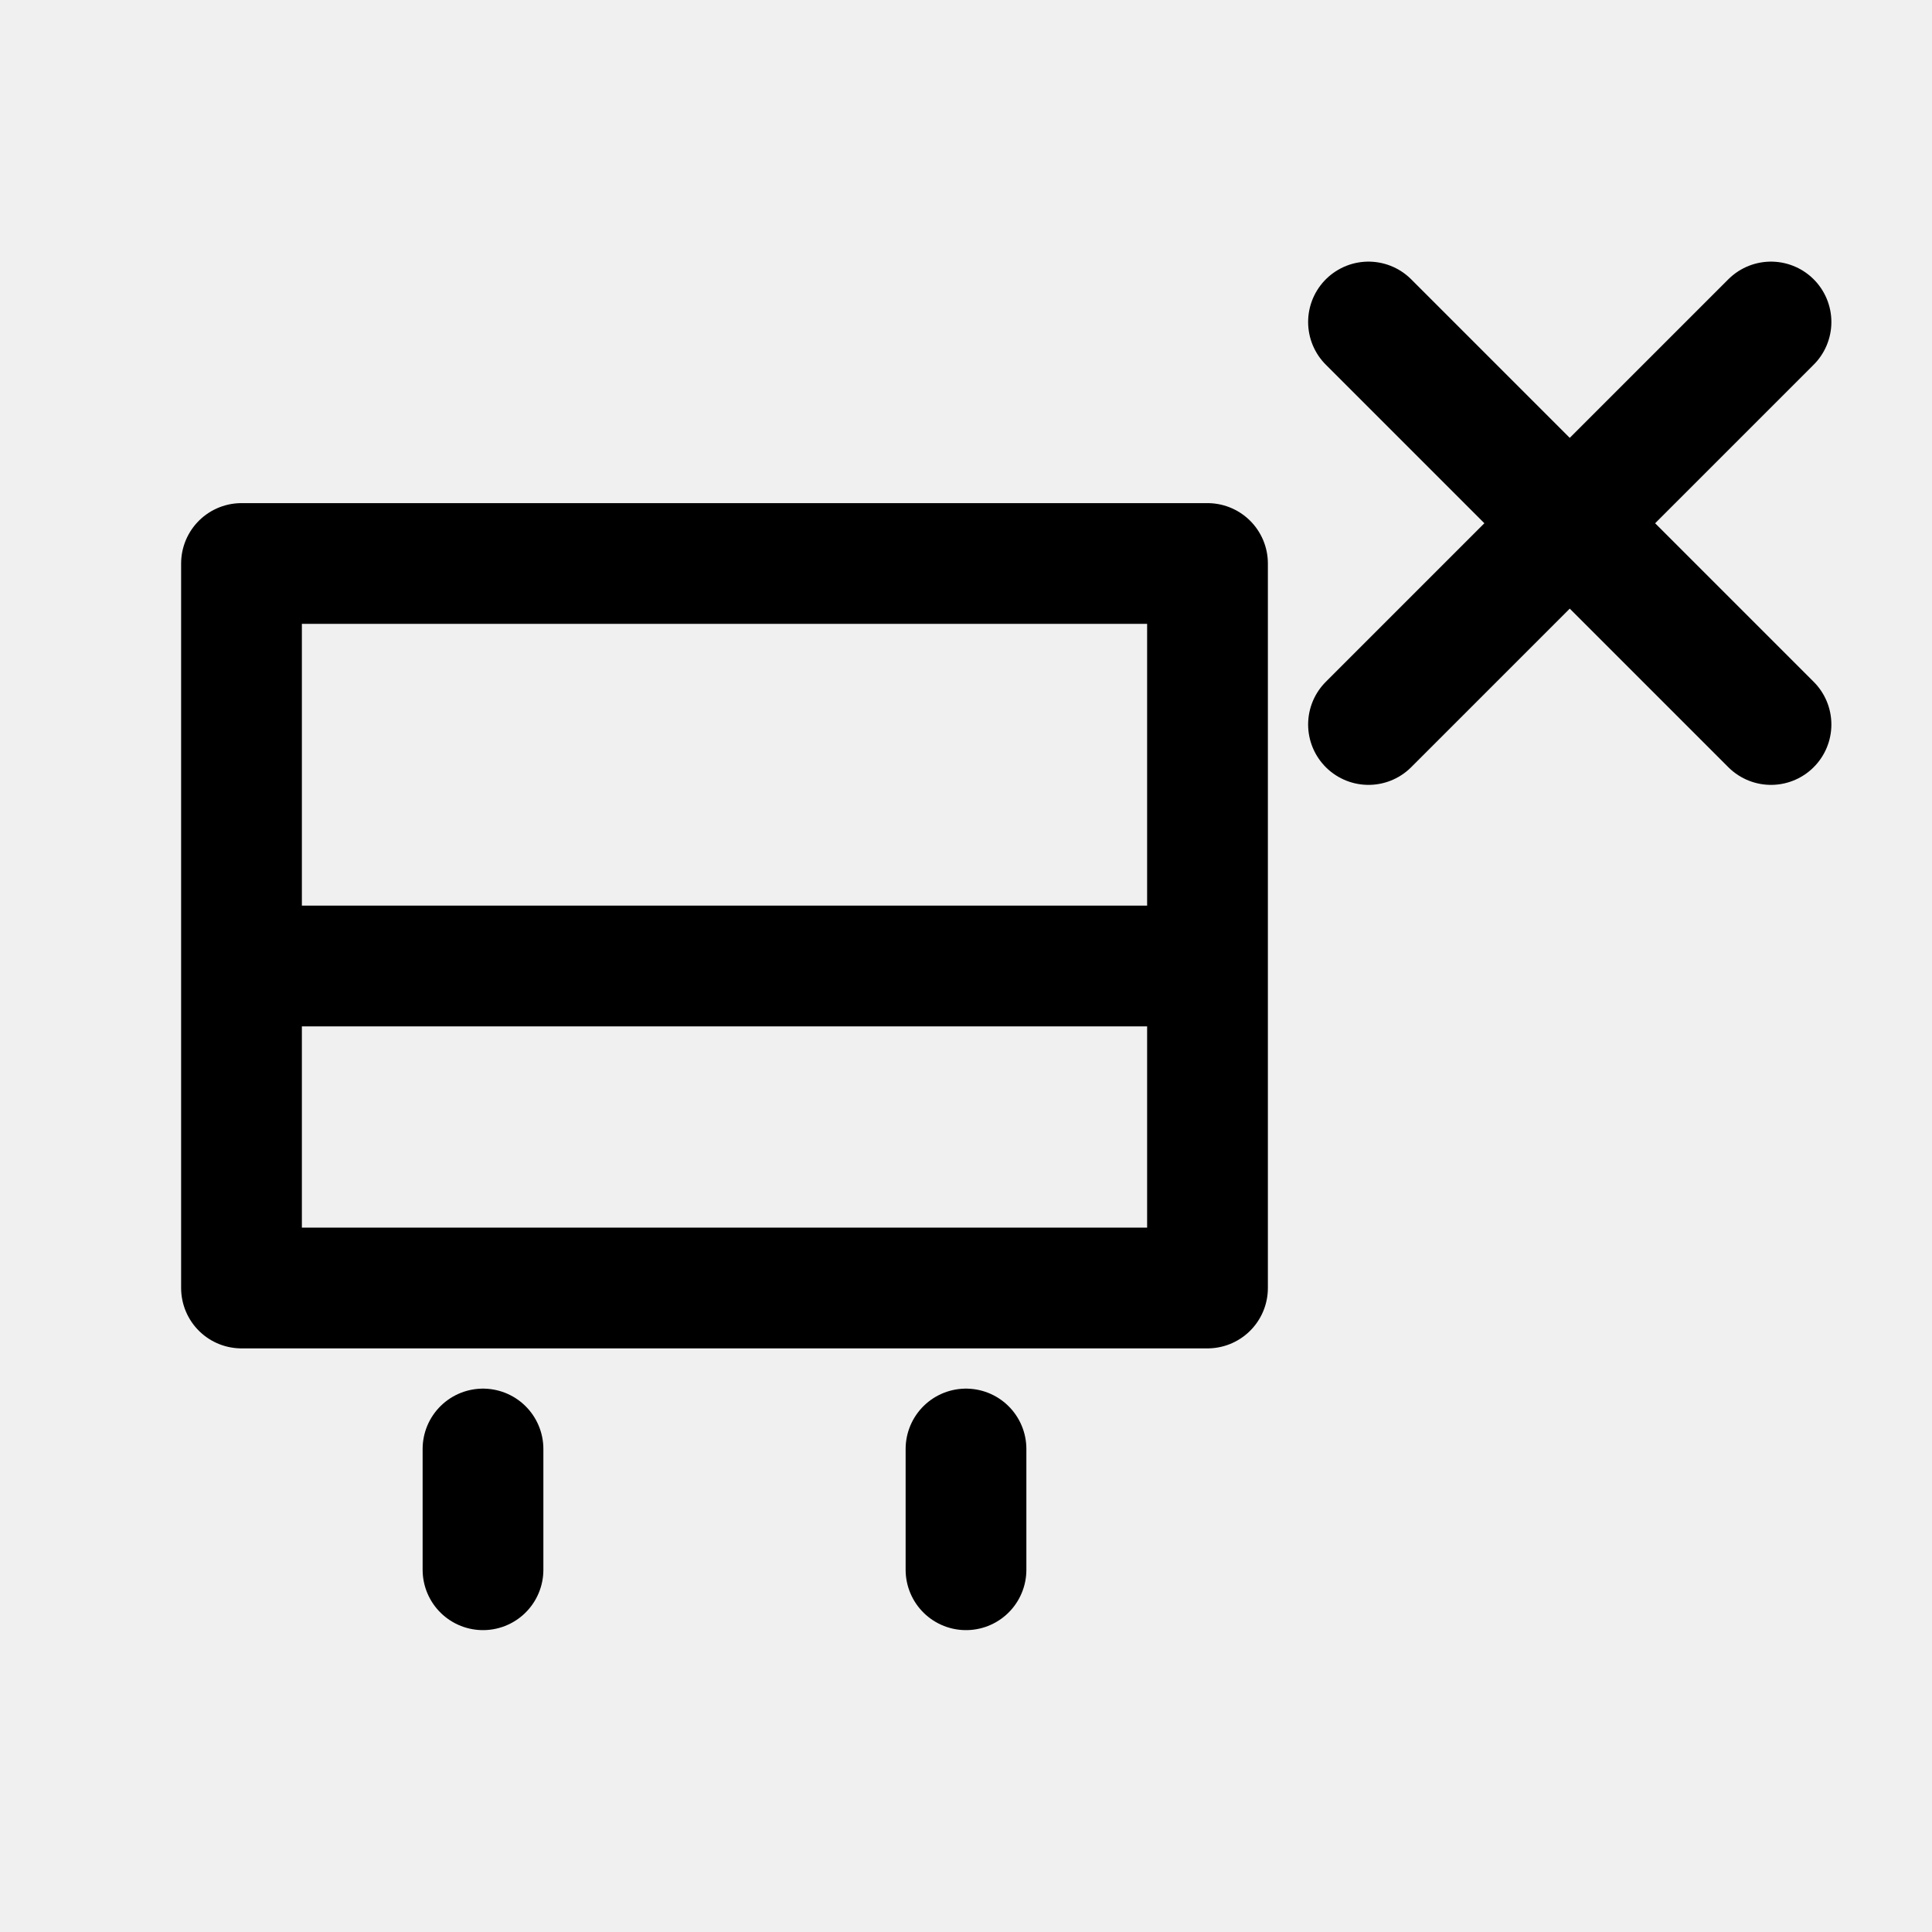
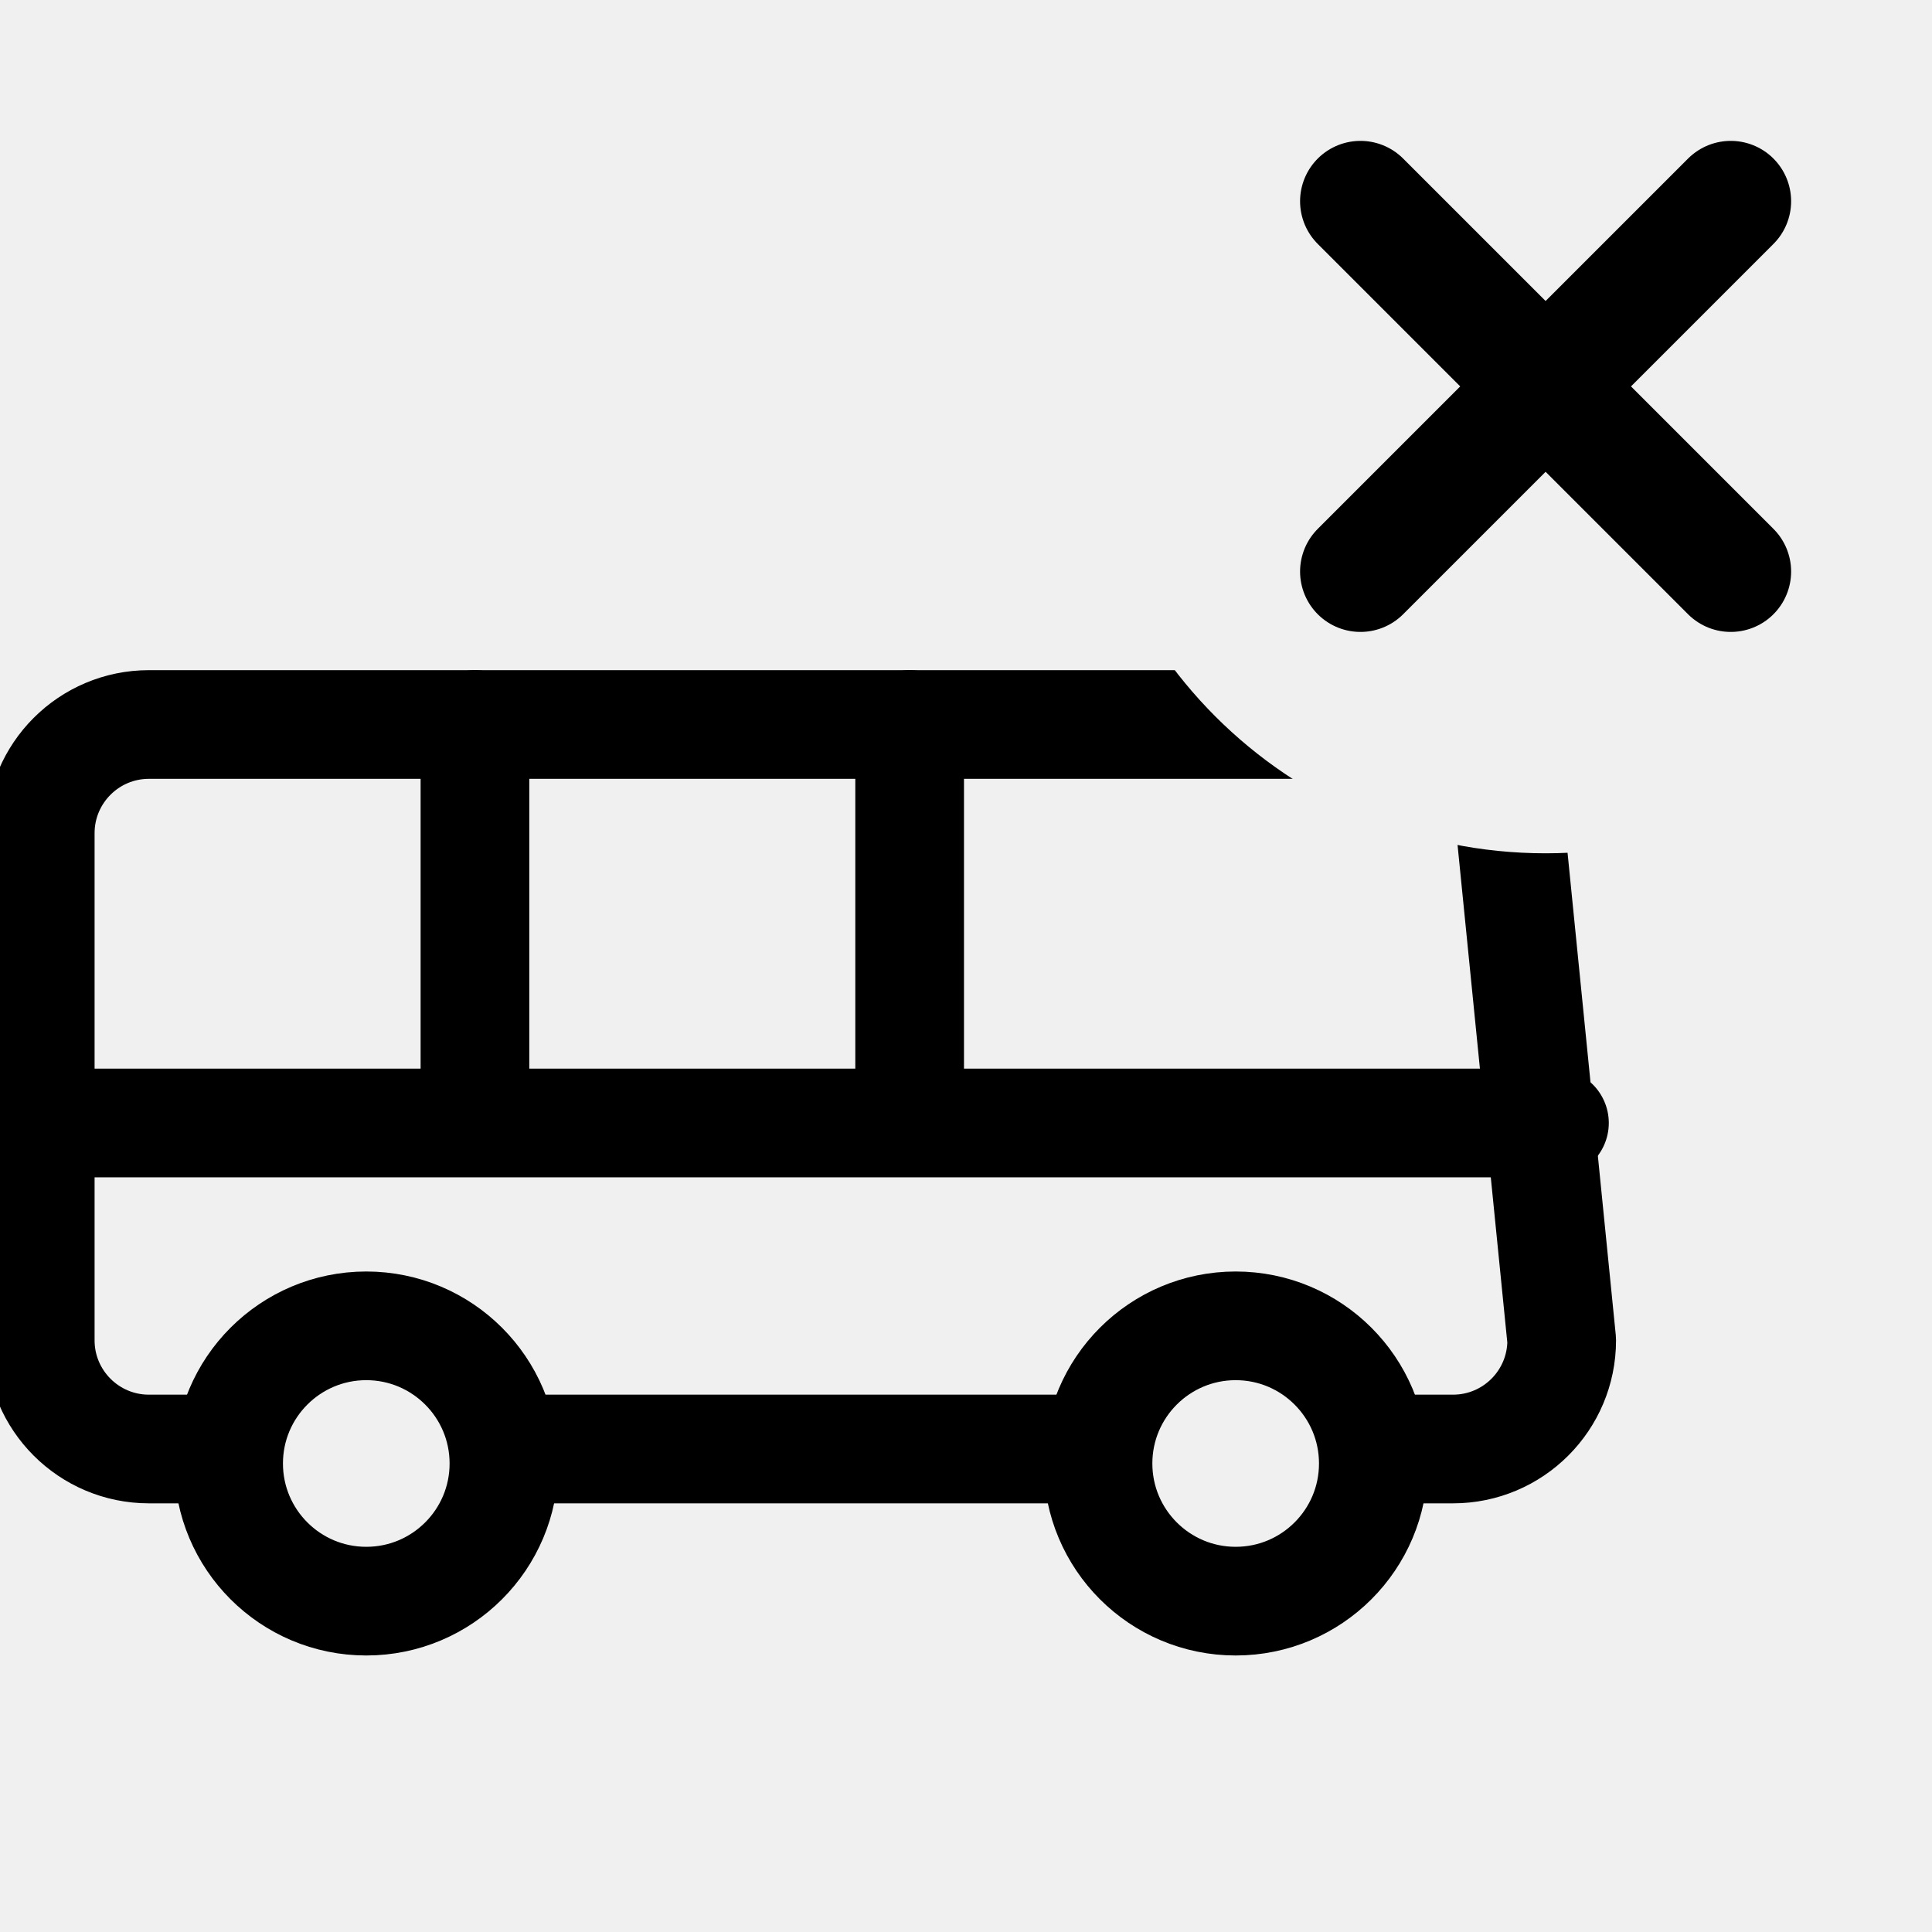
<svg xmlns="http://www.w3.org/2000/svg" width="24" height="24" viewBox="0 0 24 24" fill="none" stroke="black" stroke-width="1.5" stroke-linecap="round" stroke-linejoin="round">
-   <path d="M3 7h12v9H3zM3 12h12M6 18v1.5M12 18v1.5M17 4l5 5M22 4l-5 5" />
+   <defs>
+     <mask id="alt-remove-cut" maskUnits="userSpaceOnUse" x="0" y="0" width="24" height="24">
+       <rect width="24" height="24" fill="white" stroke="none" />
+       <circle cx="19.2" cy="4.8" r="5.8" fill="black" stroke="none" />
+     </mask>
+   </defs>
+   <g mask="url(#alt-remove-cut)">
+     <g transform="translate(-0.4 9.0) scale(0.9)">
+       <path d="M3.3 10H2.5A1.5 1.5 0 0 1 1 8.5v-7A1.5 1.5 0 0 1 2.5 0h17.3a1.5 1.5 0 0 1 1.47 1.2L22 8.5A1.5 1.5 0 0 1 20.5 10h-.8M15.3 10H7.7" />
+       <path d="M1 5.5h20.9M7 0v5.5M13 0v5.5" />
+       <circle cx="5.5" cy="10.2" r="1.9" />
+       <circle cx="17.5" cy="10.2" r="1.9" />
+     </g>
+   </g>
+   <path d="M16.9 2.5l4.6 4.6M21.5 2.5l-4.6 4.6" />
</svg>
